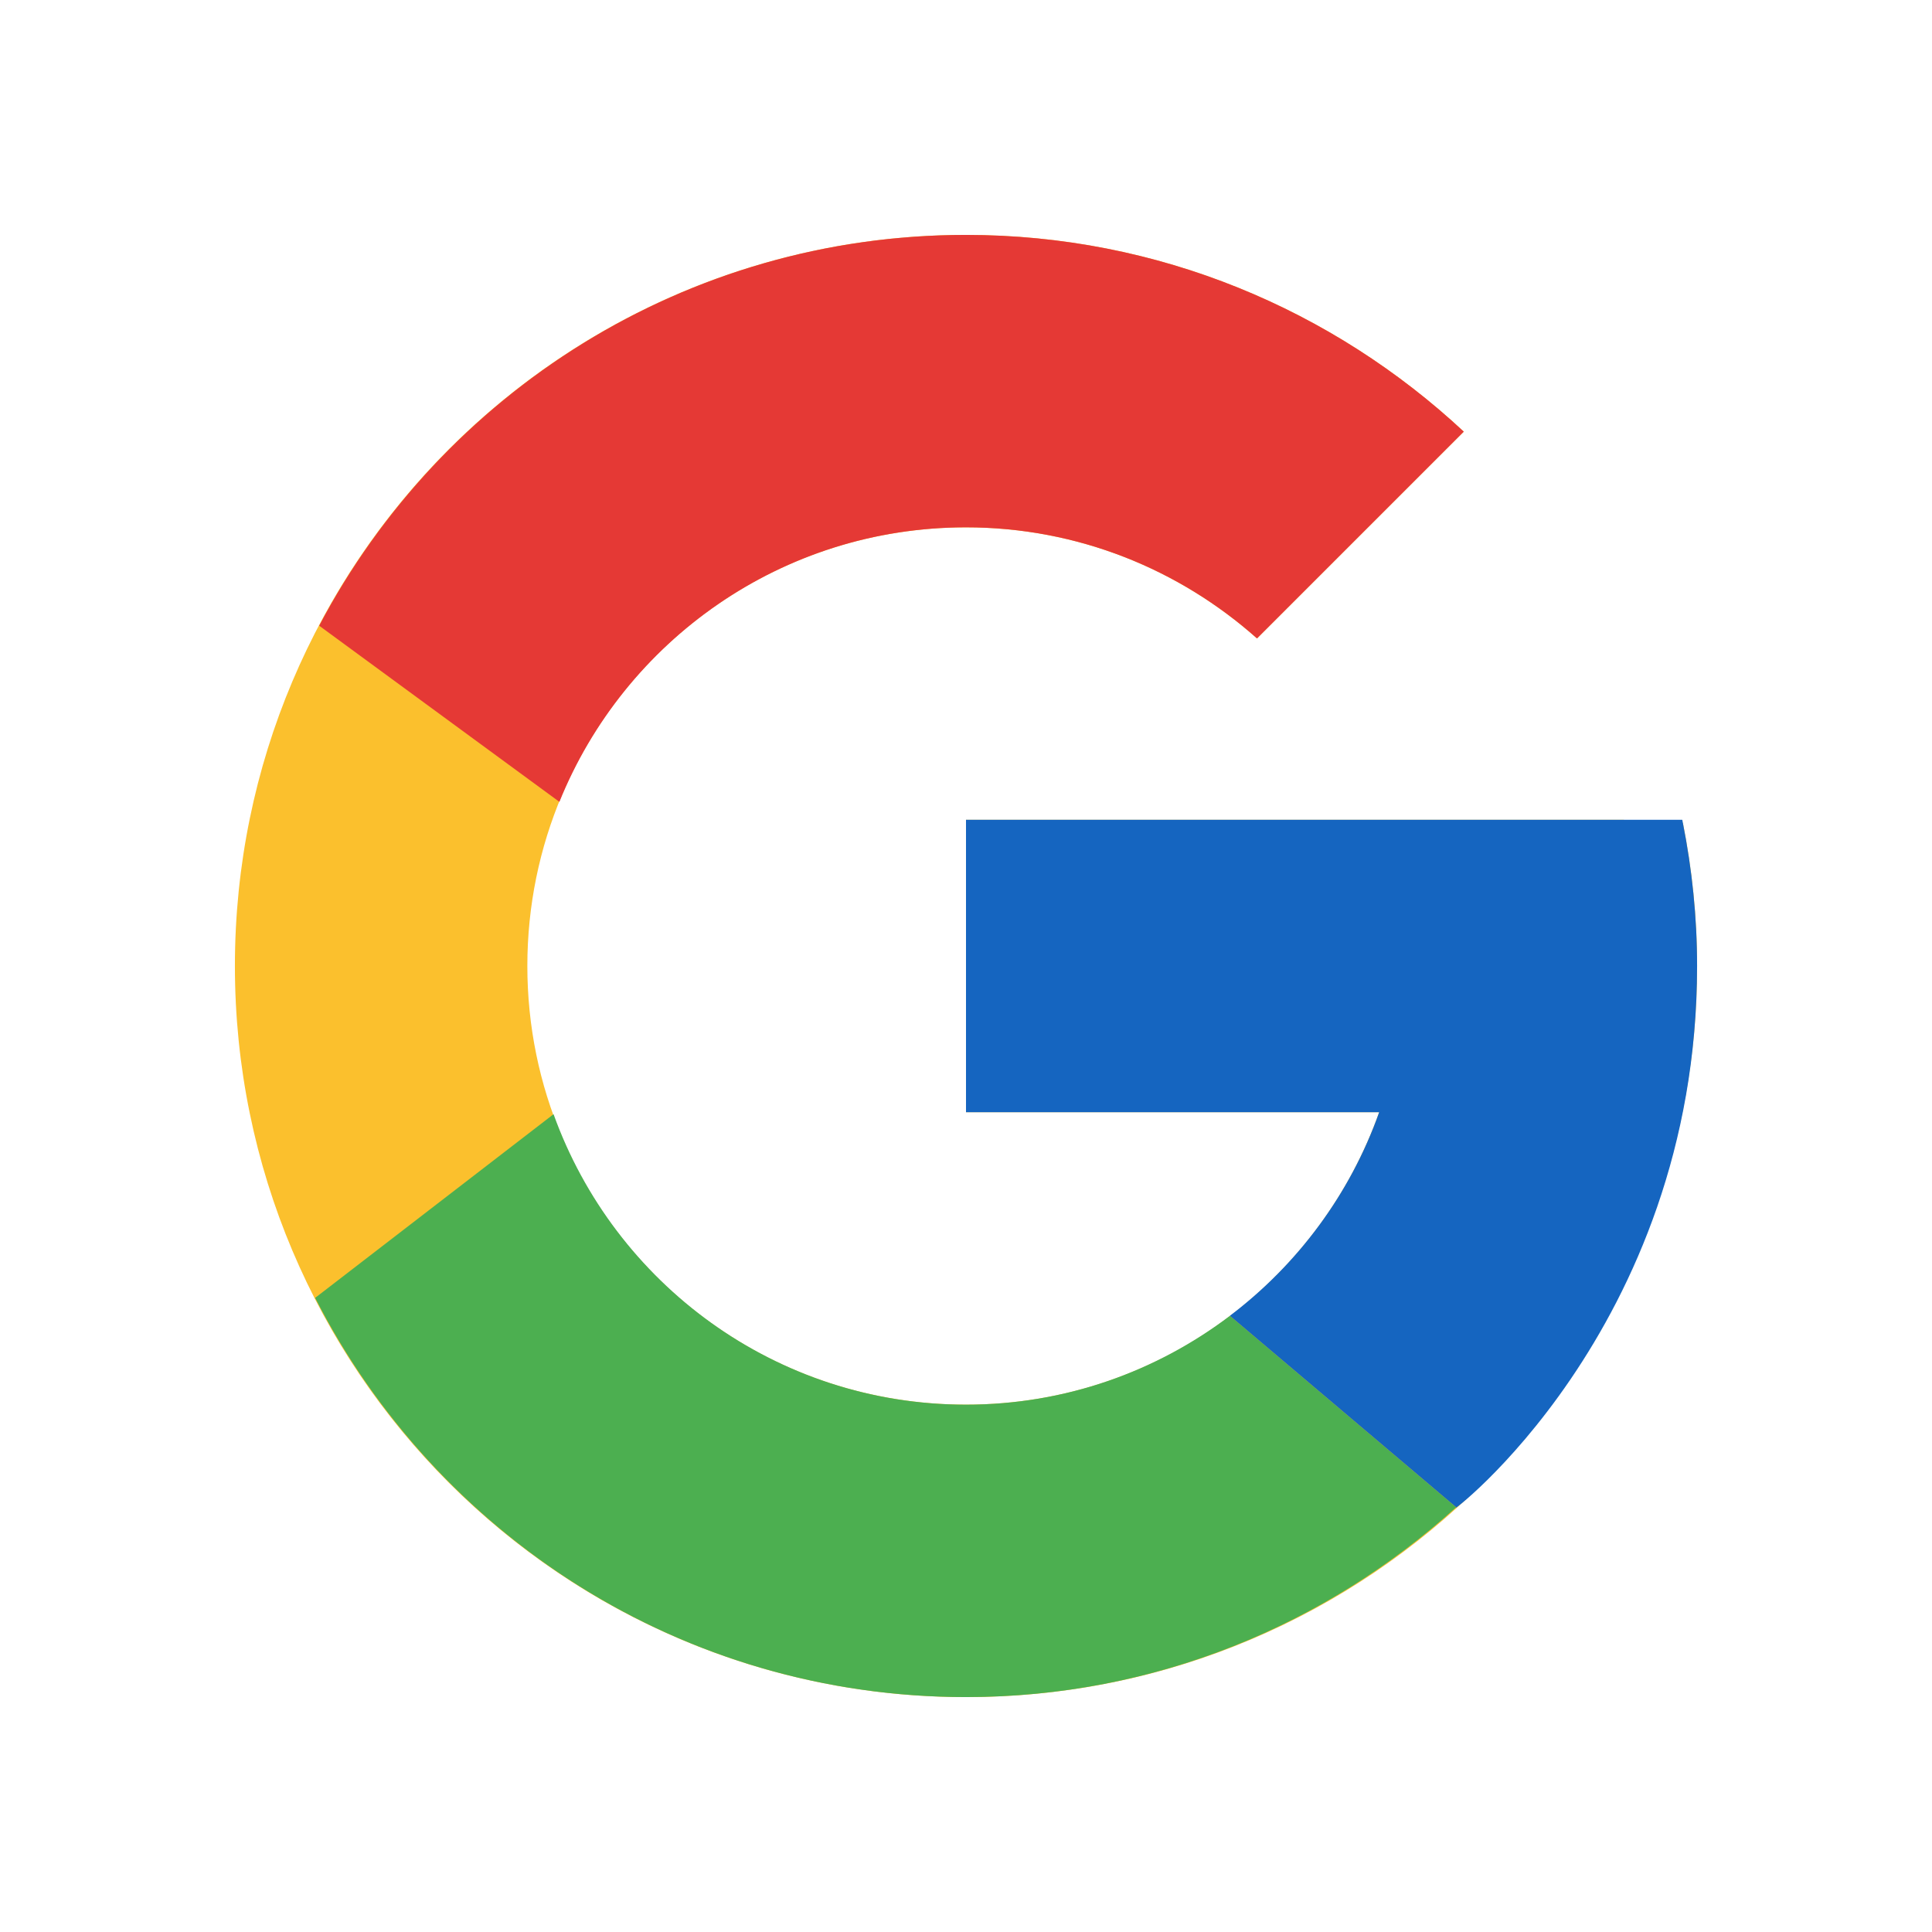
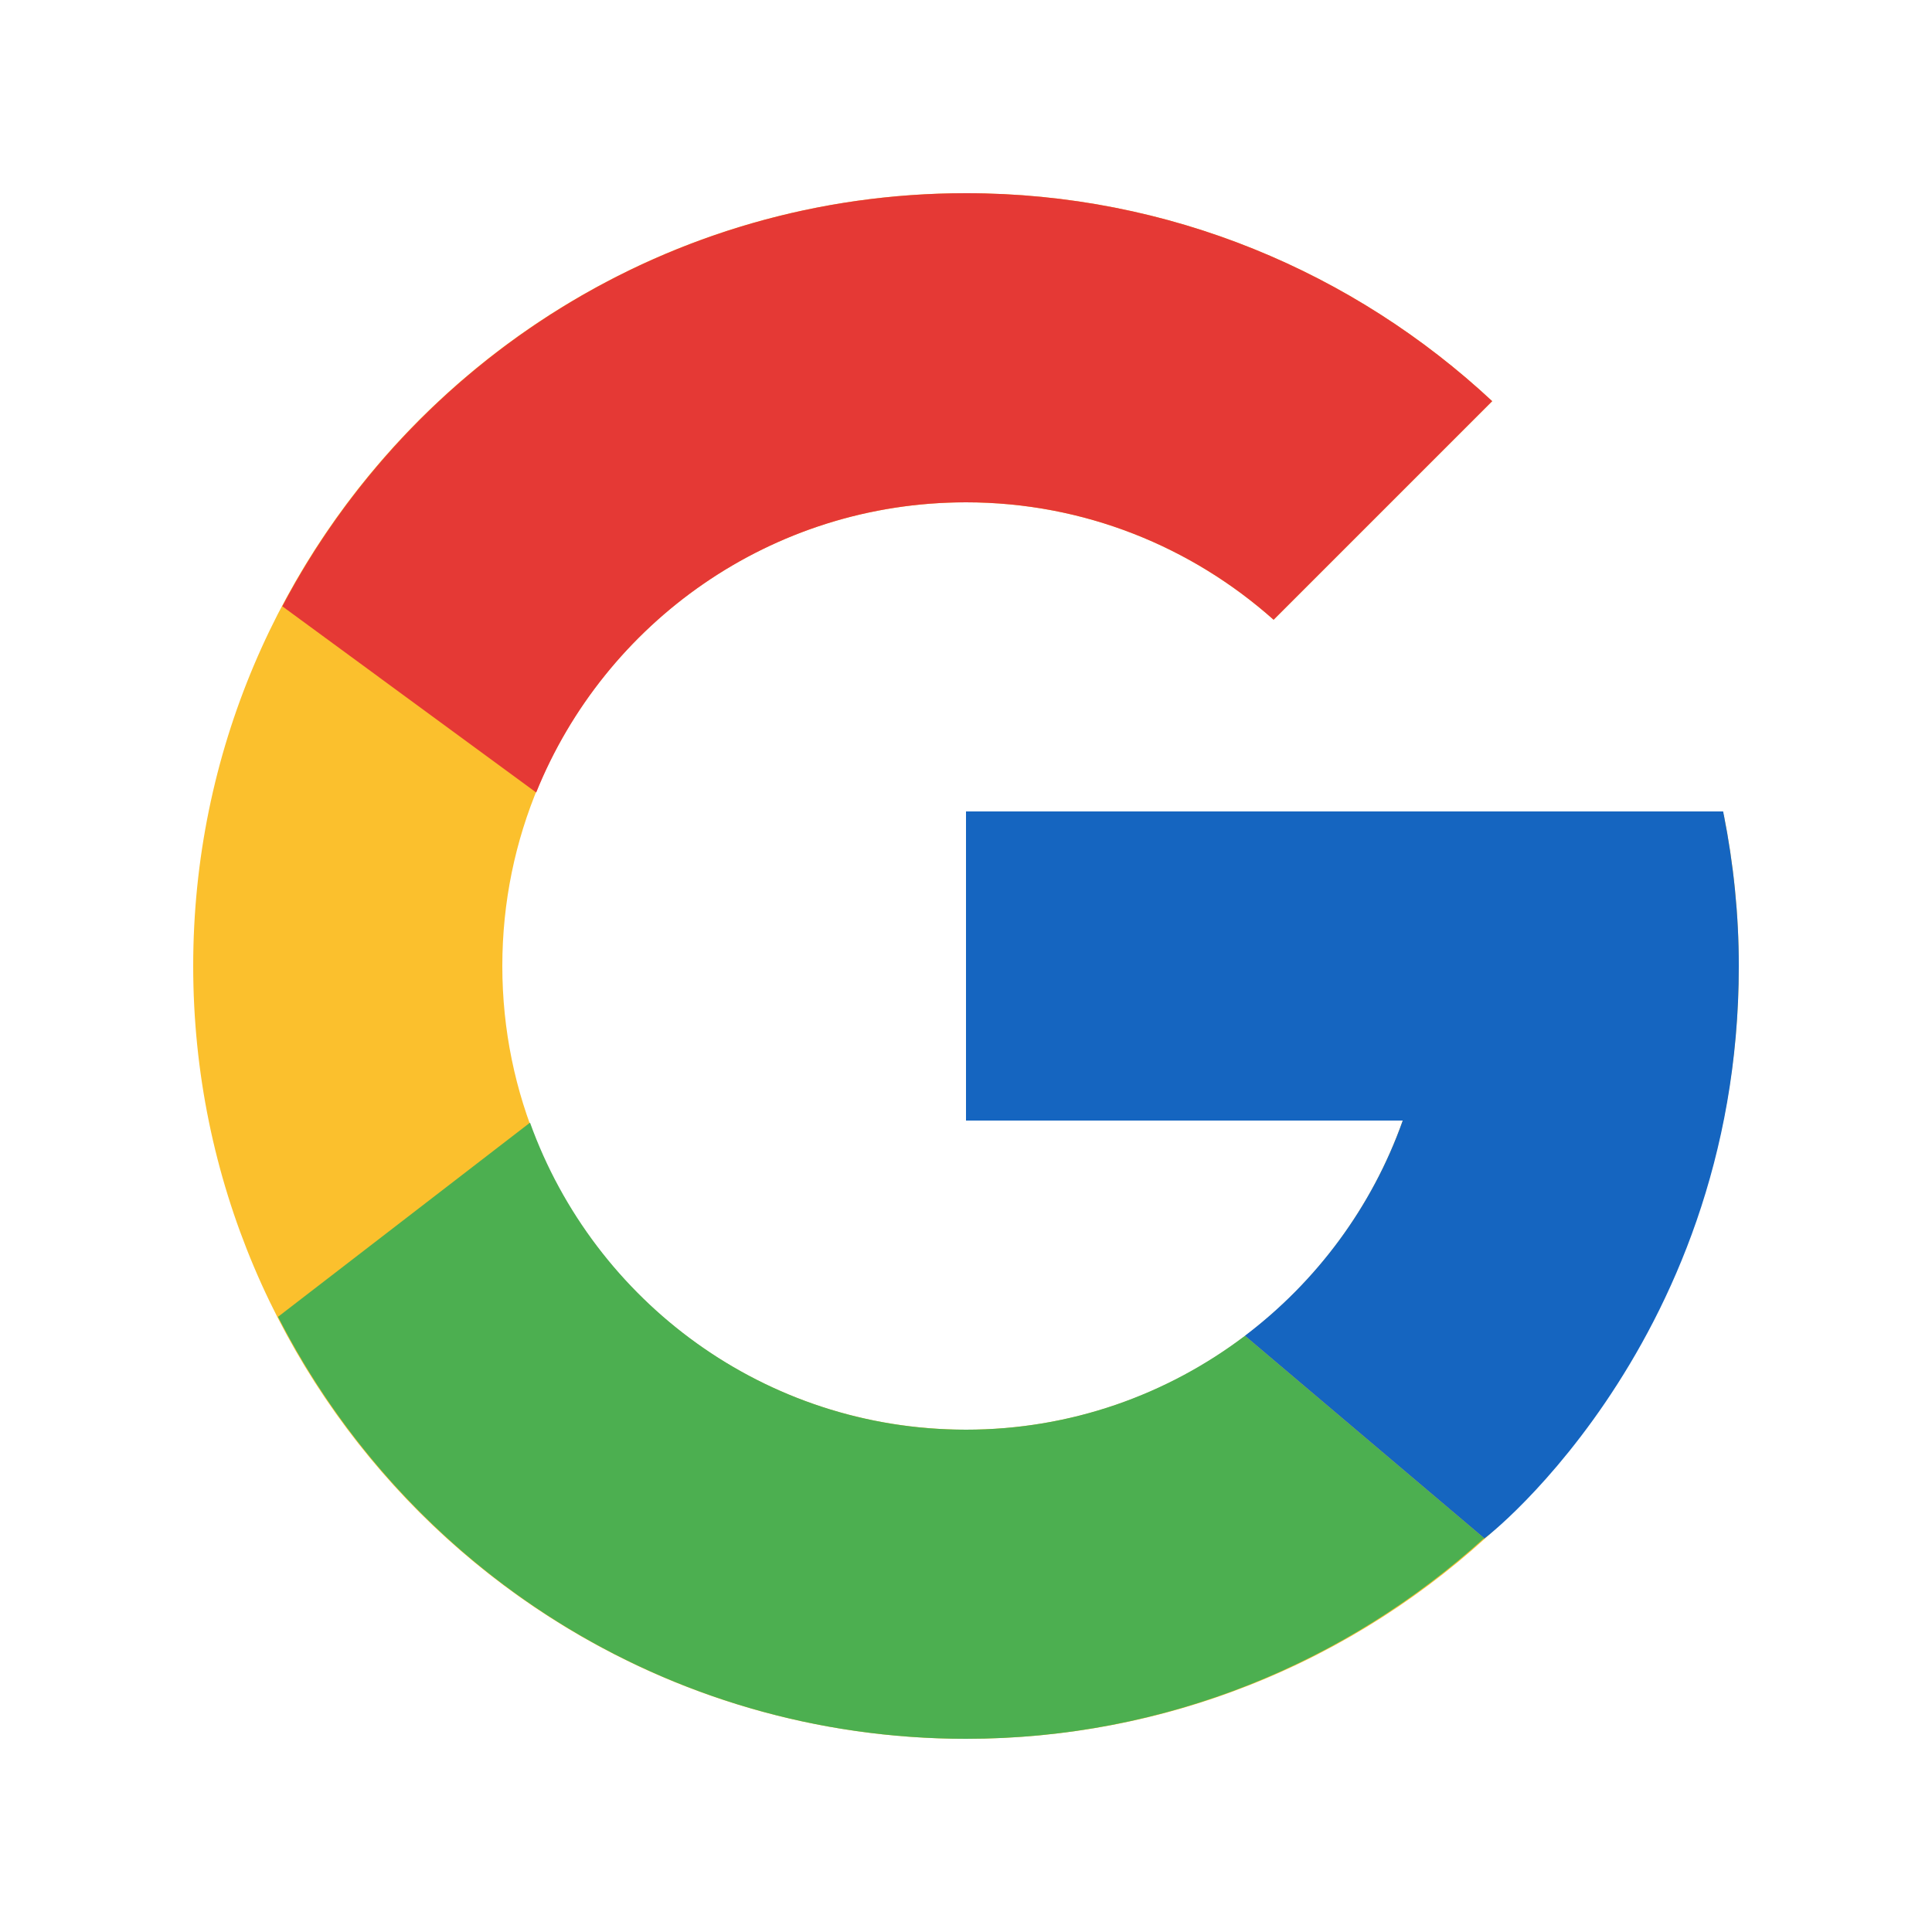
<svg xmlns="http://www.w3.org/2000/svg" viewBox="0 0 48 48">
-   <g transform="translate(2.2035 2.2035) scale(0.908186)">
+   <g transform="translate(0.96 0.96) scale(0.96)">
    <g transform="translate(0 0) scale(1)">
      <path fill="#fbc02d" d="M43.611,20.083H42V20H24v8h11.303c-1.649,4.657-6.08,8-11.303,8c-6.627,0-12-5.373-12-12 s5.373-12,12-12c3.059,0,5.842,1.154,7.961,3.039l5.657-5.657C34.046,6.053,29.268,4,24,4C12.955,4,4,12.955,4,24s8.955,20,20,20 s20-8.955,20-20C44,22.659,43.862,21.35,43.611,20.083z" />
      <path fill="#e53935" d="M6.306,14.691l6.571,4.819C14.655,15.108,18.961,12,24,12c3.059,0,5.842,1.154,7.961,3.039 l5.657-5.657C34.046,6.053,29.268,4,24,4C16.318,4,9.656,8.337,6.306,14.691z" />
      <path fill="#4caf50" d="M24,44c5.166,0,9.86-1.977,13.409-5.192l-6.19-5.238C29.211,35.091,26.715,36,24,36 c-5.202,0-9.619-3.317-11.283-7.946l-6.522,5.025C9.505,39.556,16.227,44,24,44z" />
      <path fill="#1565c0" d="M43.611,20.083L43.595,20L42,20H24v8h11.303c-0.792,2.237-2.231,4.166-4.087,5.571 c0.001-0.001,0.002-0.001,0.003-0.002l6.19,5.238C36.971,39.205,44,34,44,24C44,22.659,43.862,21.35,43.611,20.083z" />
    </g>
  </g>
</svg>
